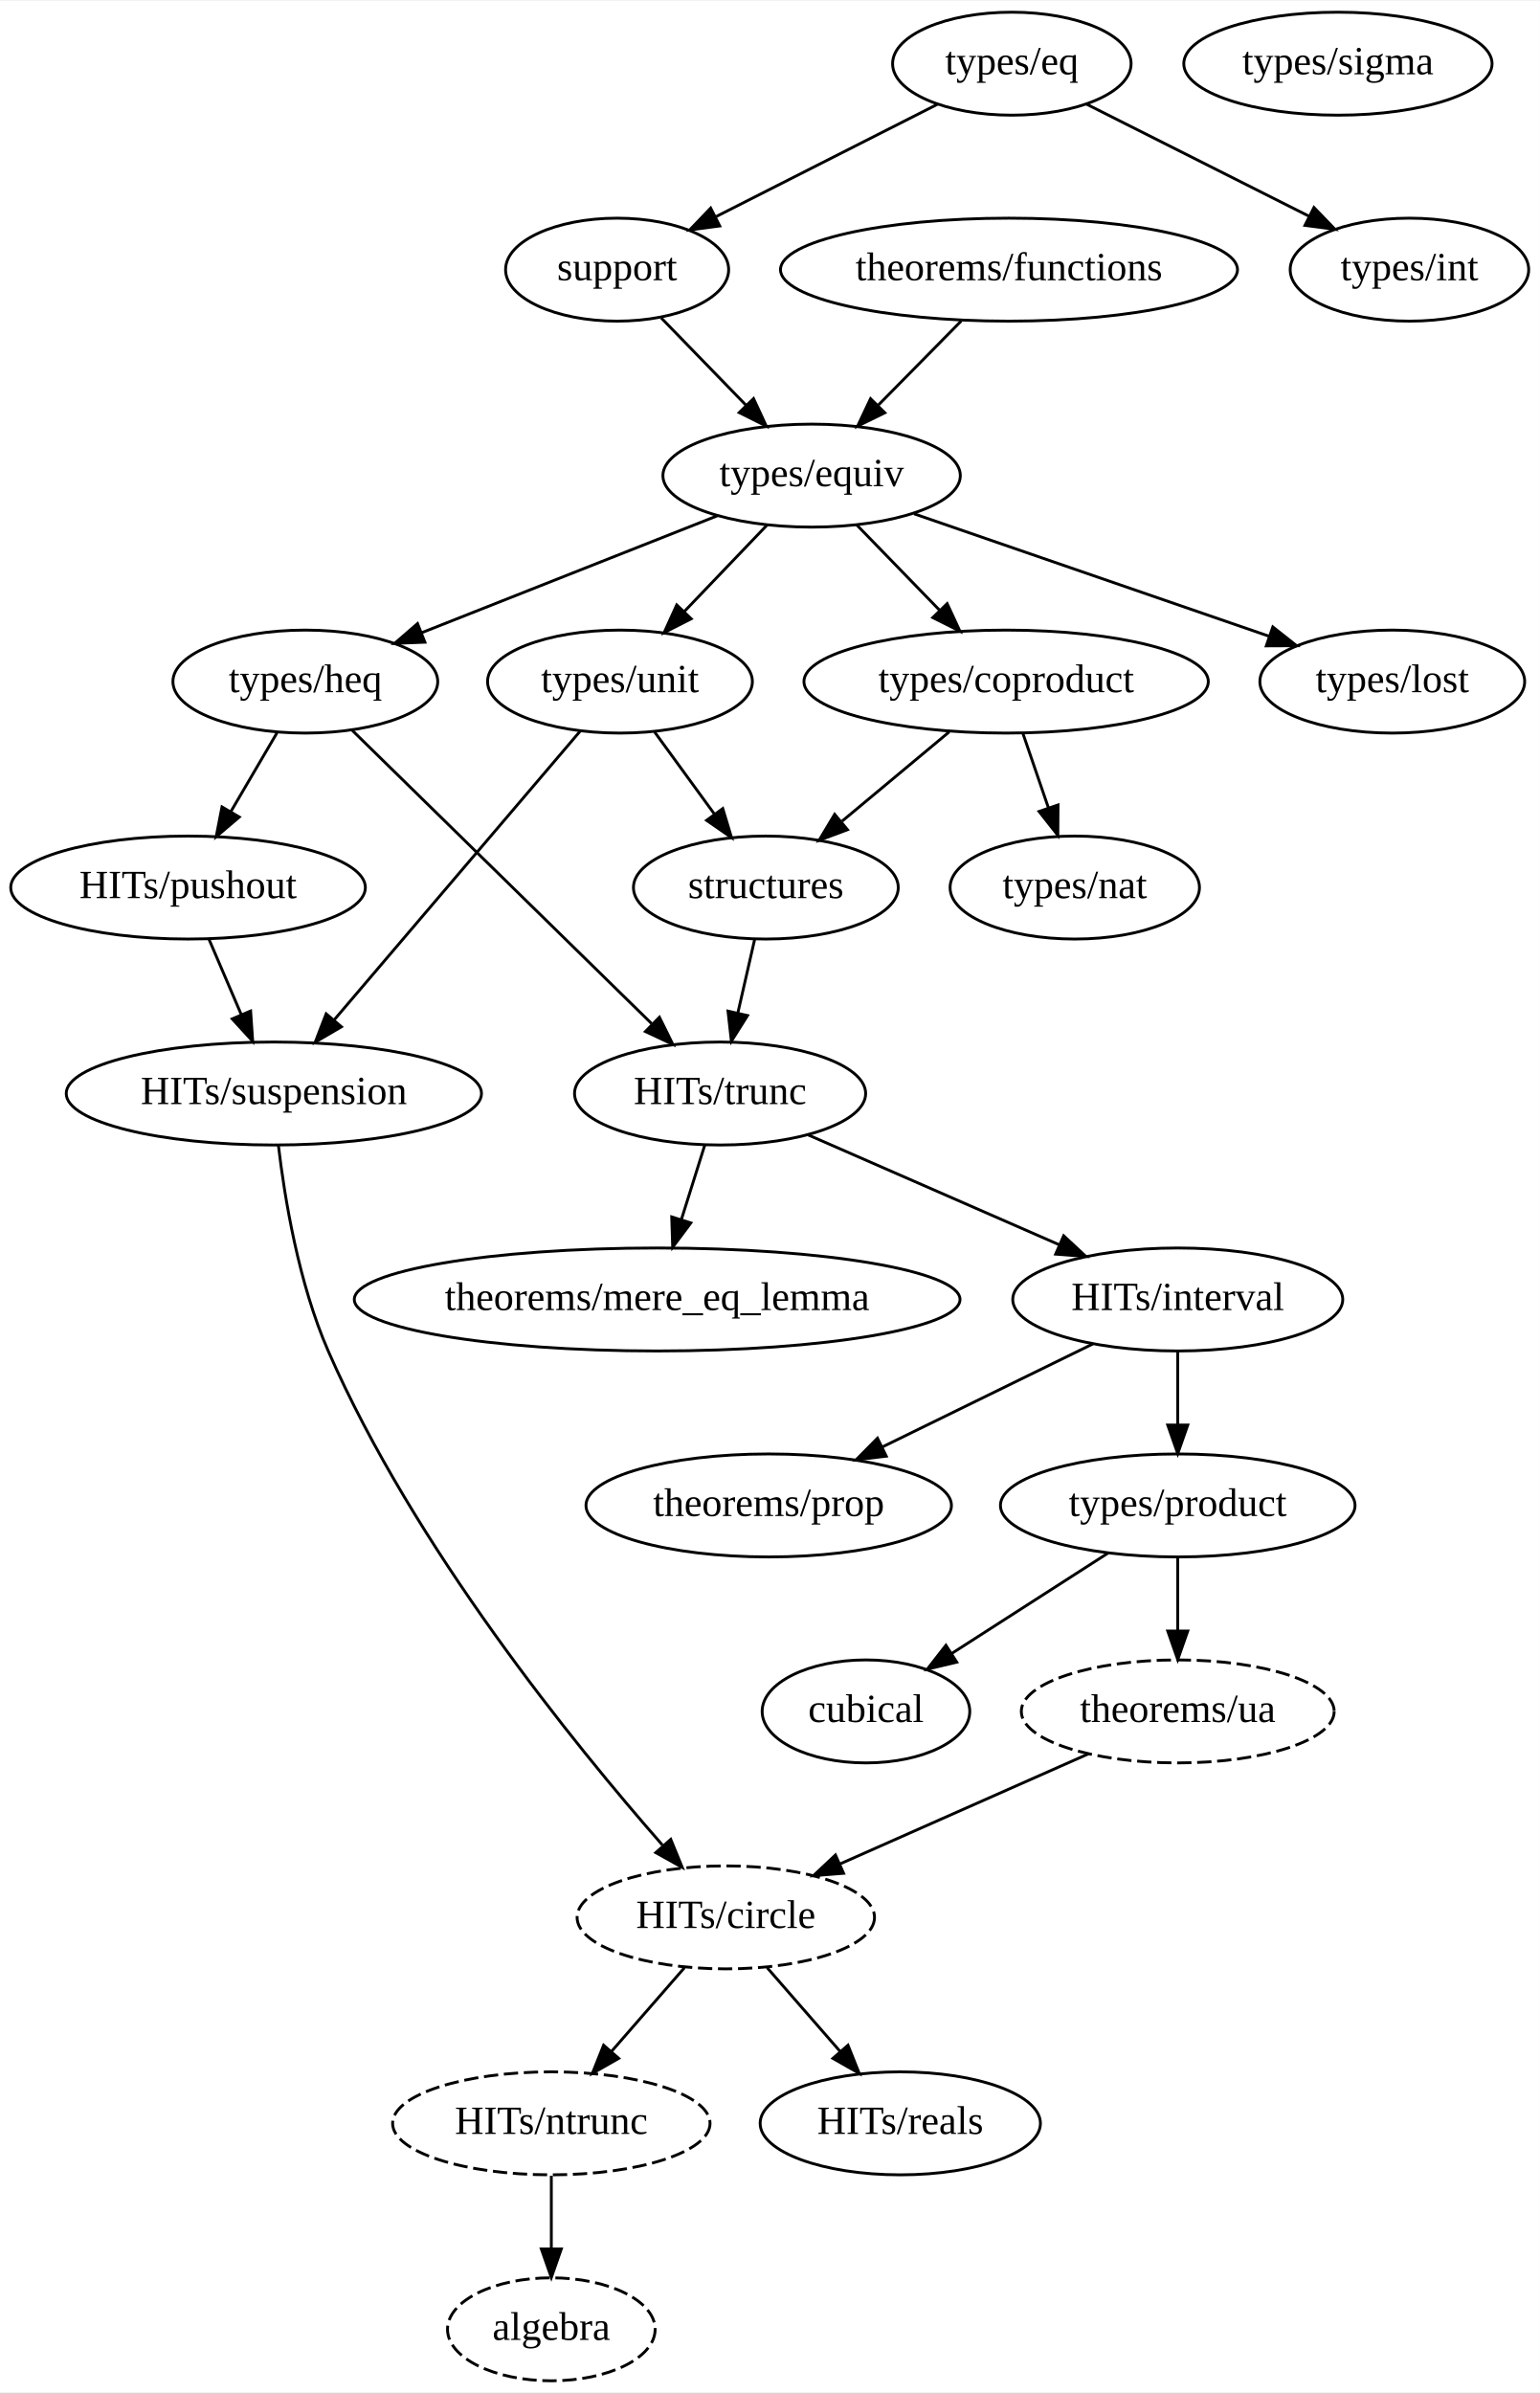
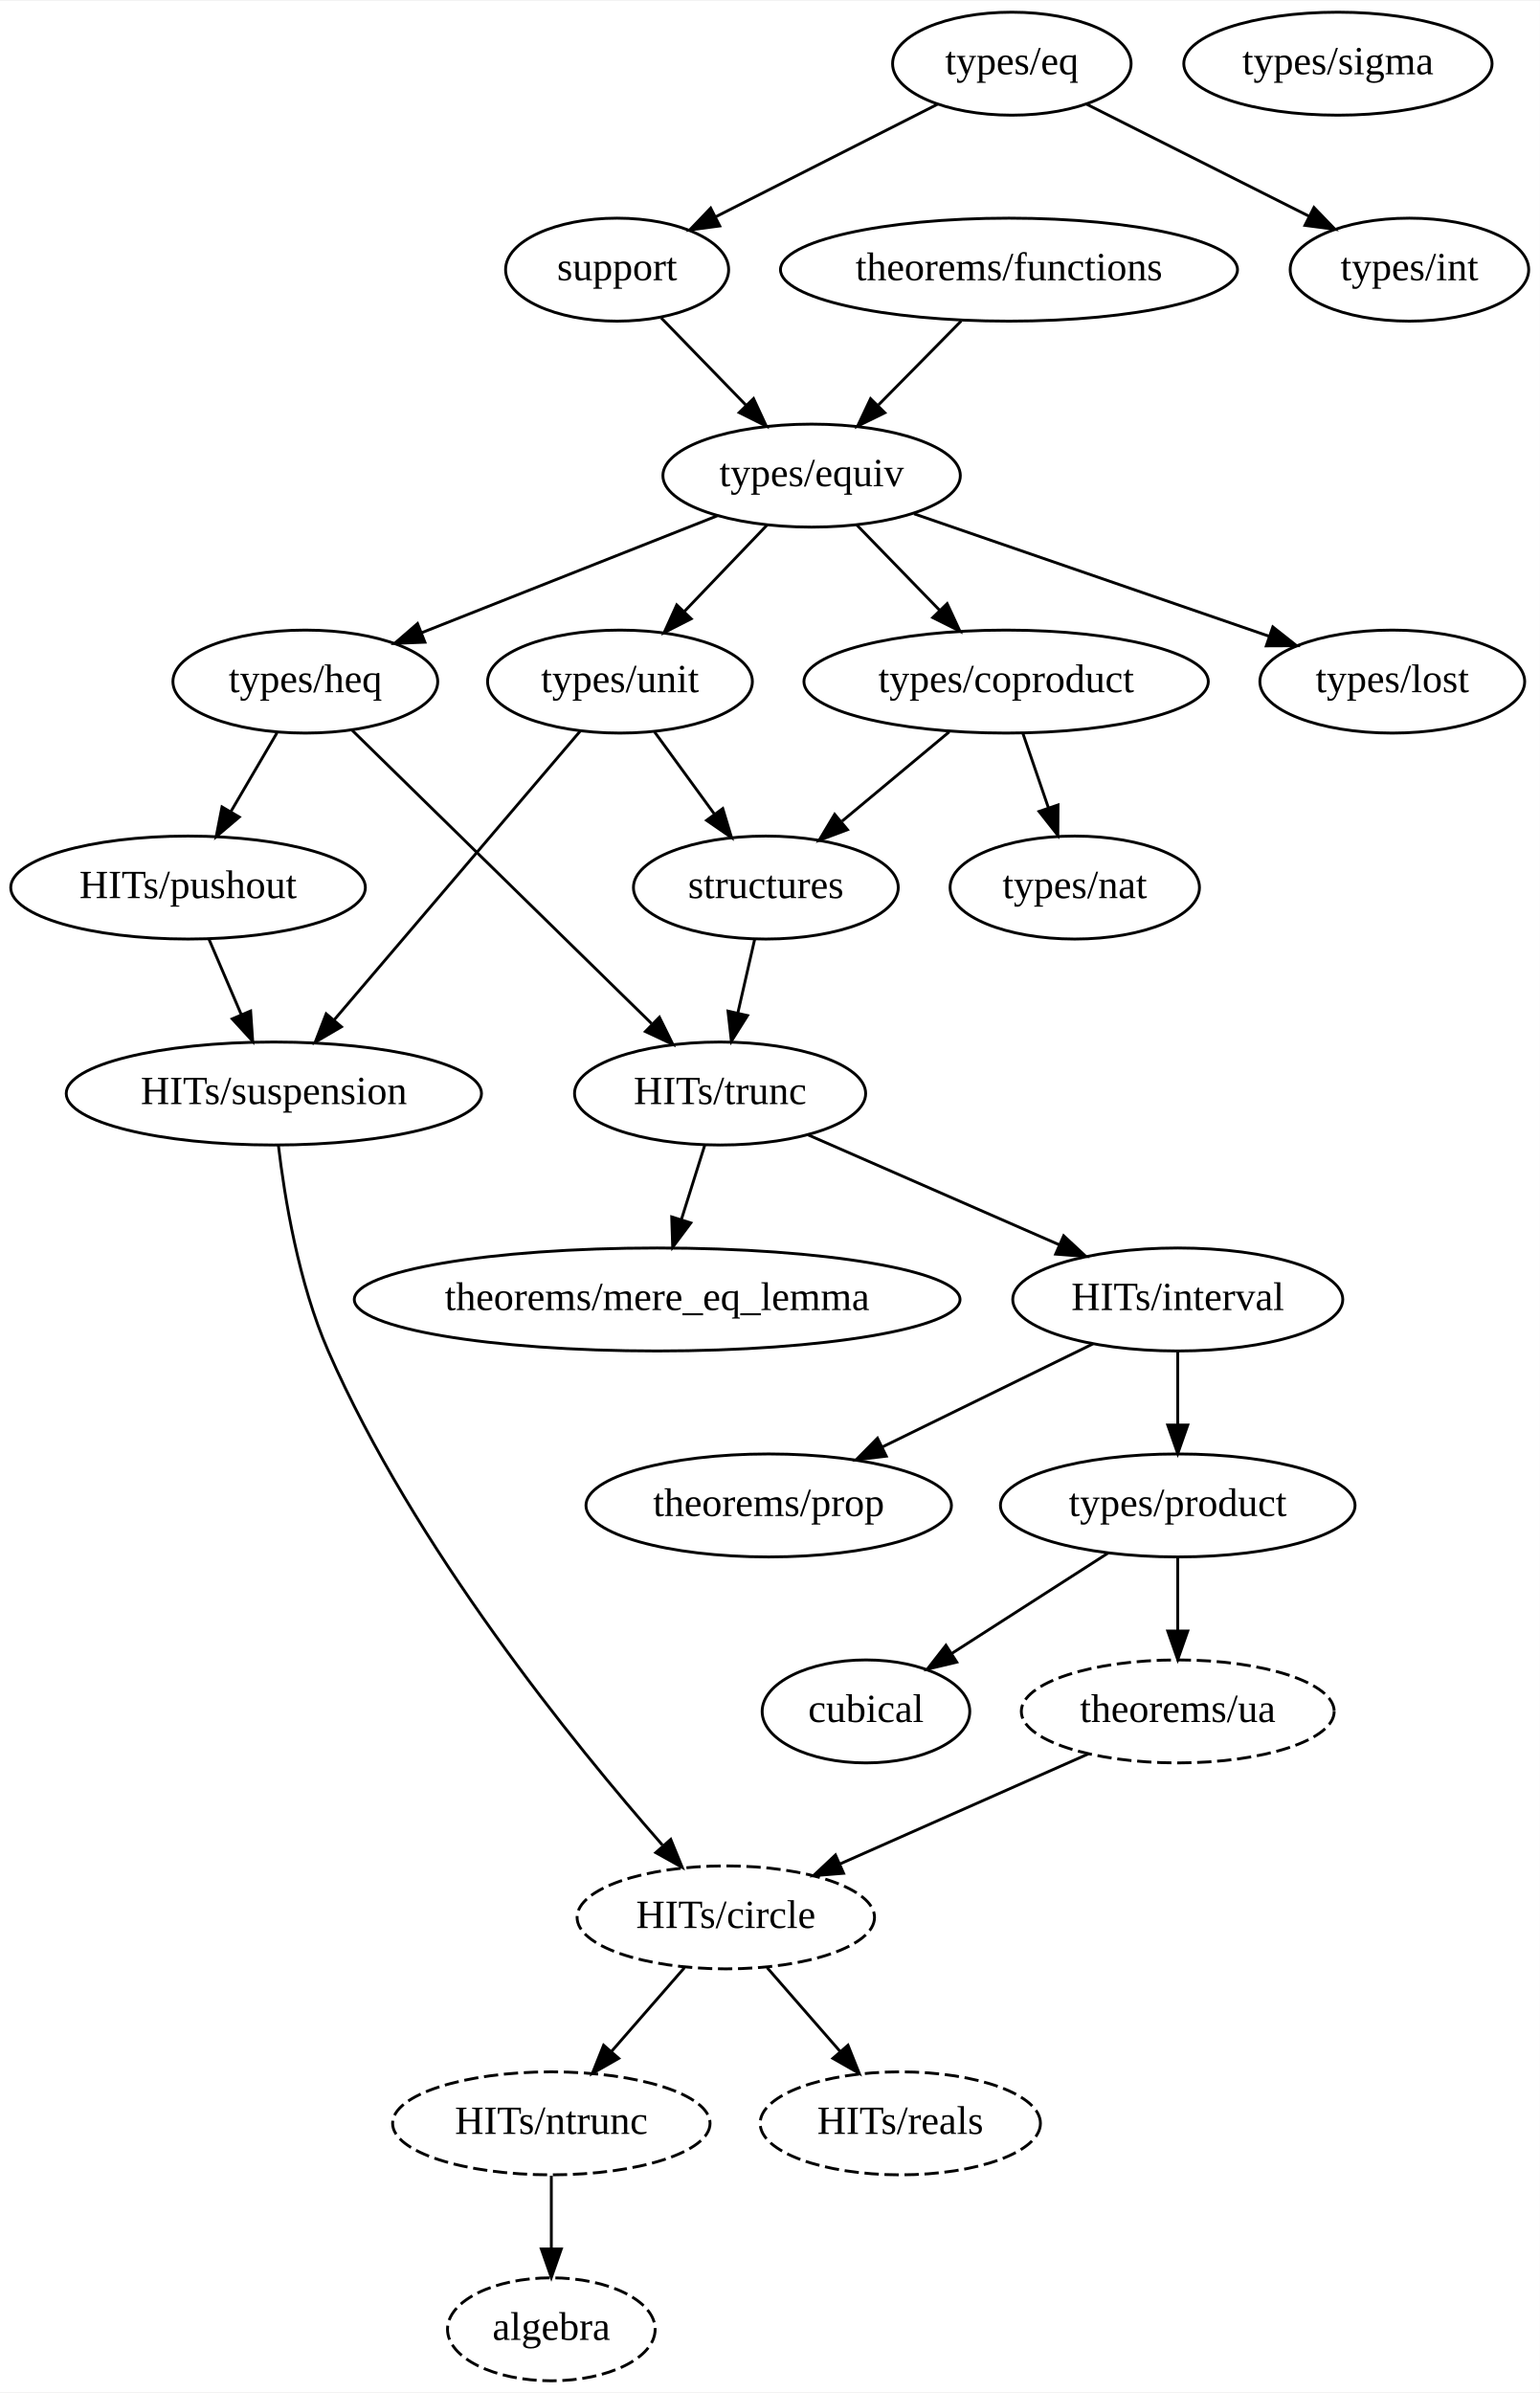
<svg xmlns="http://www.w3.org/2000/svg" width="538pt" height="836pt" viewBox="0.00 0.00 538.34 836.00">
  <g id="graph0" class="graph" transform="scale(1 1) rotate(0) translate(4 832)">
    <polygon fill="white" stroke="none" points="-4,4 -4,-832 534.341,-832 534.341,4 -4,4" />
    <g id="node1" class="node">
      <ellipse fill="none" stroke="black" stroke-dasharray="5,2" cx="188.745" cy="-18" rx="36.294" ry="18" />
      <text text-anchor="middle" x="188.745" y="-14.3" font-family="Times New Roman,serif" font-size="14.00">algebra</text>
    </g>
    <g id="node2" class="node">
      <ellipse fill="none" stroke="black" stroke-dasharray="5,2" cx="188.745" cy="-90" rx="55.491" ry="18" />
      <text text-anchor="middle" x="188.745" y="-86.3" font-family="Times New Roman,serif" font-size="14.00">HITs/ntrunc</text>
    </g>
    <g id="edge1" class="edge">
      <path fill="none" stroke="black" d="M188.745,-71.697C188.745,-63.983 188.745,-54.712 188.745,-46.112" />
      <polygon fill="black" stroke="black" points="192.245,-46.104 188.745,-36.104 185.245,-46.104 192.245,-46.104" />
    </g>
    <g id="node3" class="node">
      <ellipse fill="none" stroke="black" stroke-dasharray="5,2" cx="249.745" cy="-162" rx="51.991" ry="18" />
      <text text-anchor="middle" x="249.745" y="-158.3" font-family="Times New Roman,serif" font-size="14.00">HITs/circle</text>
    </g>
    <g id="edge12" class="edge">
      <path fill="none" stroke="black" d="M235.288,-144.411C227.692,-135.693 218.238,-124.845 209.84,-115.208" />
      <polygon fill="black" stroke="black" points="212.305,-112.71 203.097,-107.47 207.028,-117.309 212.305,-112.71" />
    </g>
    <g id="node20" class="node">
-       <ellipse fill="none" stroke="black" cx="310.745" cy="-90" rx="48.993" ry="18" />
+       <ellipse fill="none" stroke="black" stroke-dasharray="5,2" cx="310.745" cy="-90" rx="48.993" ry="18" />
      <text text-anchor="middle" x="310.745" y="-86.3" font-family="Times New Roman,serif" font-size="14.00">HITs/reals</text>
    </g>
    <g id="edge16" class="edge">
      <path fill="none" stroke="black" d="M264.201,-144.411C271.797,-135.693 281.251,-124.845 289.649,-115.208" />
      <polygon fill="black" stroke="black" points="292.461,-117.309 296.392,-107.47 287.184,-112.71 292.461,-117.309" />
    </g>
    <g id="node4" class="node">
      <ellipse fill="none" stroke="black" cx="91.745" cy="-450" rx="72.588" ry="18" />
      <text text-anchor="middle" x="91.745" y="-446.3" font-family="Times New Roman,serif" font-size="14.00">HITs/suspension</text>
    </g>
    <g id="edge2" class="edge">
      <path fill="none" stroke="black" d="M93.319,-431.976C95.482,-413.588 100.359,-383.739 110.745,-360 140.721,-291.48 196.565,-222.641 227.566,-187.307" />
      <polygon fill="black" stroke="black" points="230.498,-189.276 234.516,-179.473 225.262,-184.631 230.498,-189.276" />
    </g>
    <g id="node5" class="node">
      <ellipse fill="none" stroke="black" stroke-dasharray="5,2" cx="407.745" cy="-234" rx="54.691" ry="18" />
      <text text-anchor="middle" x="407.745" y="-230.3" font-family="Times New Roman,serif" font-size="14.00">theorems/ua</text>
    </g>
    <g id="edge3" class="edge">
      <path fill="none" stroke="black" d="M376.529,-219.17C351.59,-208.121 316.474,-192.564 289.521,-180.622" />
      <polygon fill="black" stroke="black" points="290.918,-177.414 280.358,-176.563 288.083,-183.814 290.918,-177.414" />
    </g>
    <g id="node6" class="node">
      <ellipse fill="none" stroke="black" cx="279.745" cy="-666" rx="51.991" ry="18" />
      <text text-anchor="middle" x="279.745" y="-662.3" font-family="Times New Roman,serif" font-size="14.00">types/equiv</text>
    </g>
    <g id="node7" class="node">
      <ellipse fill="none" stroke="black" cx="347.745" cy="-594" rx="70.688" ry="18" />
      <text text-anchor="middle" x="347.745" y="-590.3" font-family="Times New Roman,serif" font-size="14.00">types/coproduct</text>
    </g>
    <g id="edge4" class="edge">
      <path fill="none" stroke="black" d="M295.516,-648.765C304.145,-639.882 314.998,-628.709 324.572,-618.854" />
      <polygon fill="black" stroke="black" points="327.129,-621.245 331.586,-611.633 322.108,-616.367 327.129,-621.245" />
    </g>
    <g id="node10" class="node">
      <ellipse fill="none" stroke="black" cx="102.745" cy="-594" rx="46.292" ry="18" />
      <text text-anchor="middle" x="102.745" y="-590.3" font-family="Times New Roman,serif" font-size="14.00">types/heq</text>
    </g>
    <g id="edge6" class="edge">
      <path fill="none" stroke="black" d="M246.867,-651.998C217.603,-640.424 174.692,-623.454 143.304,-611.041" />
      <polygon fill="black" stroke="black" points="144.548,-607.769 133.961,-607.346 141.973,-614.278 144.548,-607.769" />
    </g>
    <g id="node21" class="node">
      <ellipse fill="none" stroke="black" cx="212.745" cy="-594" rx="46.292" ry="18" />
      <text text-anchor="middle" x="212.745" y="-590.3" font-family="Times New Roman,serif" font-size="14.00">types/unit</text>
    </g>
    <g id="edge25" class="edge">
      <path fill="none" stroke="black" d="M264.205,-648.765C255.58,-639.753 244.699,-628.385 235.167,-618.426" />
      <polygon fill="black" stroke="black" points="237.643,-615.951 228.2,-611.147 232.586,-620.792 237.643,-615.951" />
    </g>
    <g id="node24" class="node">
      <ellipse fill="none" stroke="black" cx="482.745" cy="-594" rx="46.292" ry="18" />
      <text text-anchor="middle" x="482.745" y="-590.3" font-family="Times New Roman,serif" font-size="14.00">types/lost</text>
    </g>
    <g id="edge27" class="edge">
      <path fill="none" stroke="black" d="M315.57,-652.647C350.259,-640.685 402.884,-622.538 439.801,-609.808" />
      <polygon fill="black" stroke="black" points="440.985,-613.102 449.298,-606.533 438.703,-606.485 440.985,-613.102" />
    </g>
    <g id="node22" class="node">
      <ellipse fill="none" stroke="black" cx="263.745" cy="-522" rx="46.292" ry="18" />
      <text text-anchor="middle" x="263.745" y="-518.3" font-family="Times New Roman,serif" font-size="14.00">structures</text>
    </g>
    <g id="edge18" class="edge">
      <path fill="none" stroke="black" d="M327.838,-576.411C316.643,-567.082 302.52,-555.313 290.383,-545.199" />
      <polygon fill="black" stroke="black" points="292.28,-542.224 282.358,-538.511 287.799,-547.601 292.28,-542.224" />
    </g>
    <g id="node23" class="node">
      <ellipse fill="none" stroke="black" cx="371.745" cy="-522" rx="43.592" ry="18" />
      <text text-anchor="middle" x="371.745" y="-518.3" font-family="Times New Roman,serif" font-size="14.00">types/nat</text>
    </g>
    <g id="edge26" class="edge">
      <path fill="none" stroke="black" d="M353.554,-576.055C356.256,-568.176 359.533,-558.617 362.558,-549.794" />
      <polygon fill="black" stroke="black" points="365.889,-550.87 365.822,-540.275 359.267,-548.6 365.889,-550.87" />
    </g>
    <g id="node8" class="node">
      <ellipse fill="none" stroke="black" cx="407.745" cy="-306" rx="61.99" ry="18" />
      <text text-anchor="middle" x="407.745" y="-302.3" font-family="Times New Roman,serif" font-size="14.00">types/product</text>
    </g>
    <g id="edge24" class="edge">
      <path fill="none" stroke="black" d="M407.745,-287.697C407.745,-279.983 407.745,-270.712 407.745,-262.112" />
      <polygon fill="black" stroke="black" points="411.245,-262.104 407.745,-252.104 404.245,-262.104 411.245,-262.104" />
    </g>
    <g id="node9" class="node">
      <ellipse fill="none" stroke="black" cx="298.745" cy="-234" rx="36.294" ry="18" />
      <text text-anchor="middle" x="298.745" y="-230.3" font-family="Times New Roman,serif" font-size="14.00">cubical</text>
    </g>
    <g id="edge5" class="edge">
      <path fill="none" stroke="black" d="M383.283,-289.291C367.141,-278.924 345.886,-265.274 328.728,-254.255" />
      <polygon fill="black" stroke="black" points="330.482,-251.223 320.177,-248.764 326.7,-257.113 330.482,-251.223" />
    </g>
    <g id="node15" class="node">
      <ellipse fill="none" stroke="black" cx="247.745" cy="-450" rx="50.892" ry="18" />
      <text text-anchor="middle" x="247.745" y="-446.3" font-family="Times New Roman,serif" font-size="14.00">HITs/trunc</text>
    </g>
    <g id="edge23" class="edge">
      <path fill="none" stroke="black" d="M119.096,-576.987C144.66,-551.952 194.222,-503.415 223.809,-474.441" />
      <polygon fill="black" stroke="black" points="226.535,-476.67 231.23,-467.173 221.637,-471.669 226.535,-476.67" />
    </g>
    <g id="node19" class="node">
      <ellipse fill="none" stroke="black" cx="61.745" cy="-522" rx="61.99" ry="18" />
      <text text-anchor="middle" x="61.745" y="-518.3" font-family="Times New Roman,serif" font-size="14.00">HITs/pushout</text>
    </g>
    <g id="edge15" class="edge">
      <path fill="none" stroke="black" d="M92.82,-576.055C87.985,-567.801 82.07,-557.701 76.702,-548.538" />
      <polygon fill="black" stroke="black" points="79.652,-546.649 71.578,-539.789 73.612,-550.187 79.652,-546.649" />
    </g>
    <g id="node11" class="node">
      <ellipse fill="none" stroke="black" cx="211.745" cy="-738" rx="38.993" ry="18" />
      <text text-anchor="middle" x="211.745" y="-734.3" font-family="Times New Roman,serif" font-size="14.00">support</text>
    </g>
    <g id="edge7" class="edge">
      <path fill="none" stroke="black" d="M227.175,-721.116C235.918,-712.116 247.024,-700.682 256.774,-690.646" />
      <polygon fill="black" stroke="black" points="259.446,-692.919 263.903,-683.307 254.425,-688.041 259.446,-692.919" />
    </g>
    <g id="node12" class="node">
      <ellipse fill="none" stroke="black" cx="348.745" cy="-738" rx="79.886" ry="18" />
      <text text-anchor="middle" x="348.745" y="-734.3" font-family="Times New Roman,serif" font-size="14.00">theorems/functions</text>
    </g>
    <g id="edge8" class="edge">
      <path fill="none" stroke="black" d="M332.042,-720.055C323.356,-711.243 312.597,-700.328 303.1,-690.694" />
      <polygon fill="black" stroke="black" points="305.331,-687.972 295.819,-683.307 300.346,-692.886 305.331,-687.972" />
    </g>
    <g id="node13" class="node">
      <ellipse fill="none" stroke="black" cx="349.745" cy="-810" rx="41.693" ry="18" />
      <text text-anchor="middle" x="349.745" y="-806.3" font-family="Times New Roman,serif" font-size="14.00">types/eq</text>
    </g>
    <g id="edge19" class="edge">
      <path fill="none" stroke="black" d="M323.788,-795.834C301.869,-784.715 270.302,-768.703 246.256,-756.506" />
      <polygon fill="black" stroke="black" points="247.62,-753.273 237.119,-751.871 244.454,-759.516 247.62,-753.273" />
    </g>
    <g id="node14" class="node">
      <ellipse fill="none" stroke="black" cx="488.745" cy="-738" rx="41.693" ry="18" />
      <text text-anchor="middle" x="488.745" y="-734.3" font-family="Times New Roman,serif" font-size="14.00">types/int</text>
    </g>
    <g id="edge9" class="edge">
      <path fill="none" stroke="black" d="M375.889,-795.834C397.828,-784.785 429.363,-768.904 453.525,-756.737" />
      <polygon fill="black" stroke="black" points="455.36,-759.731 462.717,-752.107 452.211,-753.479 455.36,-759.731" />
    </g>
    <g id="node16" class="node">
      <ellipse fill="none" stroke="black" cx="407.745" cy="-378" rx="57.69" ry="18" />
      <text text-anchor="middle" x="407.745" y="-374.3" font-family="Times New Roman,serif" font-size="14.00">HITs/interval</text>
    </g>
    <g id="edge10" class="edge">
      <path fill="none" stroke="black" d="M278.594,-435.503C303.532,-424.593 338.874,-409.131 366.284,-397.139" />
      <polygon fill="black" stroke="black" points="367.86,-400.27 375.619,-393.055 365.054,-393.857 367.86,-400.27" />
    </g>
    <g id="node17" class="node">
      <ellipse fill="none" stroke="black" cx="225.745" cy="-378" rx="105.881" ry="18" />
      <text text-anchor="middle" x="225.745" y="-374.3" font-family="Times New Roman,serif" font-size="14.00">theorems/mere_eq_lemma</text>
    </g>
    <g id="edge11" class="edge">
      <path fill="none" stroke="black" d="M242.419,-432.055C239.969,-424.261 237.003,-414.822 234.255,-406.079" />
      <polygon fill="black" stroke="black" points="237.511,-404.766 231.174,-396.275 230.833,-406.865 237.511,-404.766" />
    </g>
    <g id="edge13" class="edge">
      <path fill="none" stroke="black" d="M407.745,-359.697C407.745,-351.983 407.745,-342.712 407.745,-334.112" />
      <polygon fill="black" stroke="black" points="411.245,-334.104 407.745,-324.104 404.245,-334.104 411.245,-334.104" />
    </g>
    <g id="node18" class="node">
      <ellipse fill="none" stroke="black" cx="264.745" cy="-306" rx="63.889" ry="18" />
      <text text-anchor="middle" x="264.745" y="-302.3" font-family="Times New Roman,serif" font-size="14.00">theorems/prop</text>
    </g>
    <g id="edge14" class="edge">
      <path fill="none" stroke="black" d="M378.115,-362.496C356.832,-352.078 327.907,-337.919 304.601,-326.51" />
      <polygon fill="black" stroke="black" points="305.843,-323.222 295.323,-321.968 302.766,-329.509 305.843,-323.222" />
    </g>
    <g id="edge20" class="edge">
      <path fill="none" stroke="black" d="M69.007,-504.055C72.42,-496.091 76.569,-486.411 80.383,-477.51" />
      <polygon fill="black" stroke="black" points="83.619,-478.845 84.341,-468.275 77.185,-476.088 83.619,-478.845" />
    </g>
    <g id="edge21" class="edge">
      <path fill="none" stroke="black" d="M198.864,-576.711C177.757,-551.94 137.439,-504.625 112.737,-475.635" />
      <polygon fill="black" stroke="black" points="115.362,-473.32 106.212,-467.979 110.034,-477.86 115.362,-473.32" />
    </g>
    <g id="edge17" class="edge">
      <path fill="none" stroke="black" d="M224.831,-576.411C231.055,-567.868 238.77,-557.278 245.685,-547.787" />
      <polygon fill="black" stroke="black" points="248.685,-549.613 251.745,-539.47 243.028,-545.491 248.685,-549.613" />
    </g>
    <g id="edge22" class="edge">
      <path fill="none" stroke="black" d="M259.871,-504.055C258.09,-496.261 255.932,-486.822 253.934,-478.079" />
      <polygon fill="black" stroke="black" points="257.333,-477.244 251.693,-468.275 250.509,-478.804 257.333,-477.244" />
    </g>
    <g id="node25" class="node">
      <ellipse fill="none" stroke="black" cx="463.745" cy="-810" rx="53.891" ry="18" />
      <text text-anchor="middle" x="463.745" y="-806.3" font-family="Times New Roman,serif" font-size="14.00">types/sigma</text>
    </g>
  </g>
</svg>
